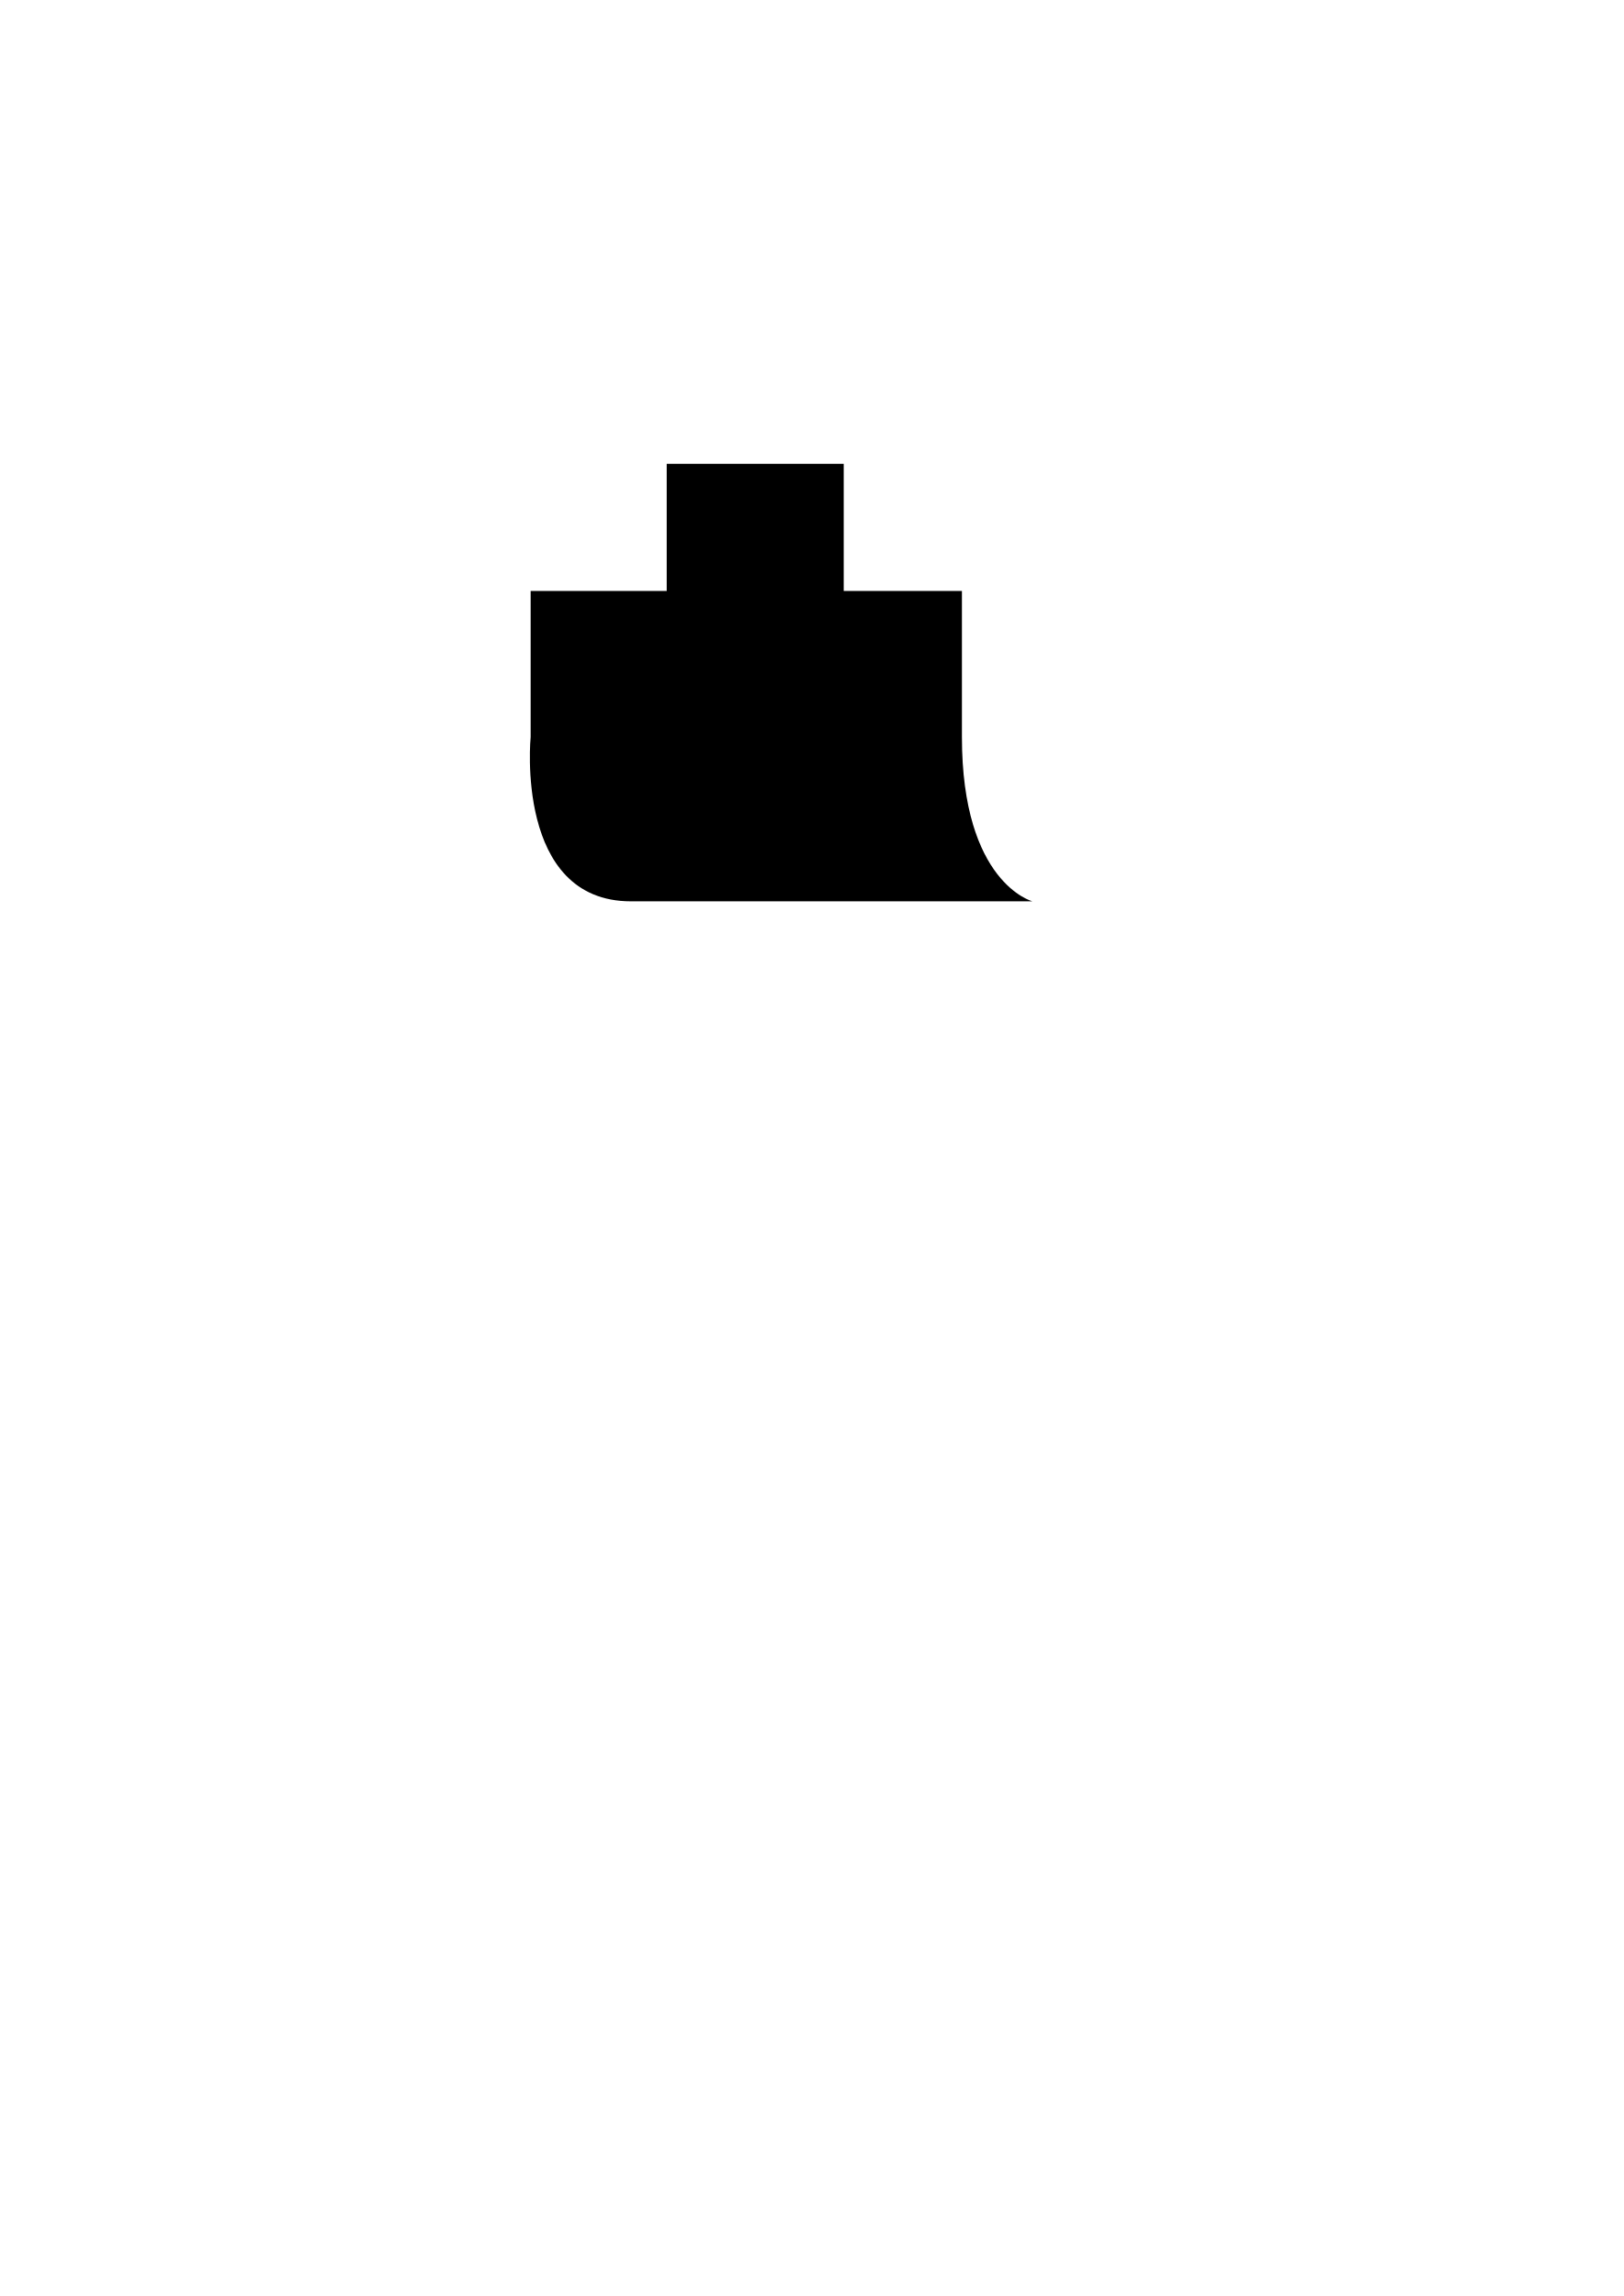
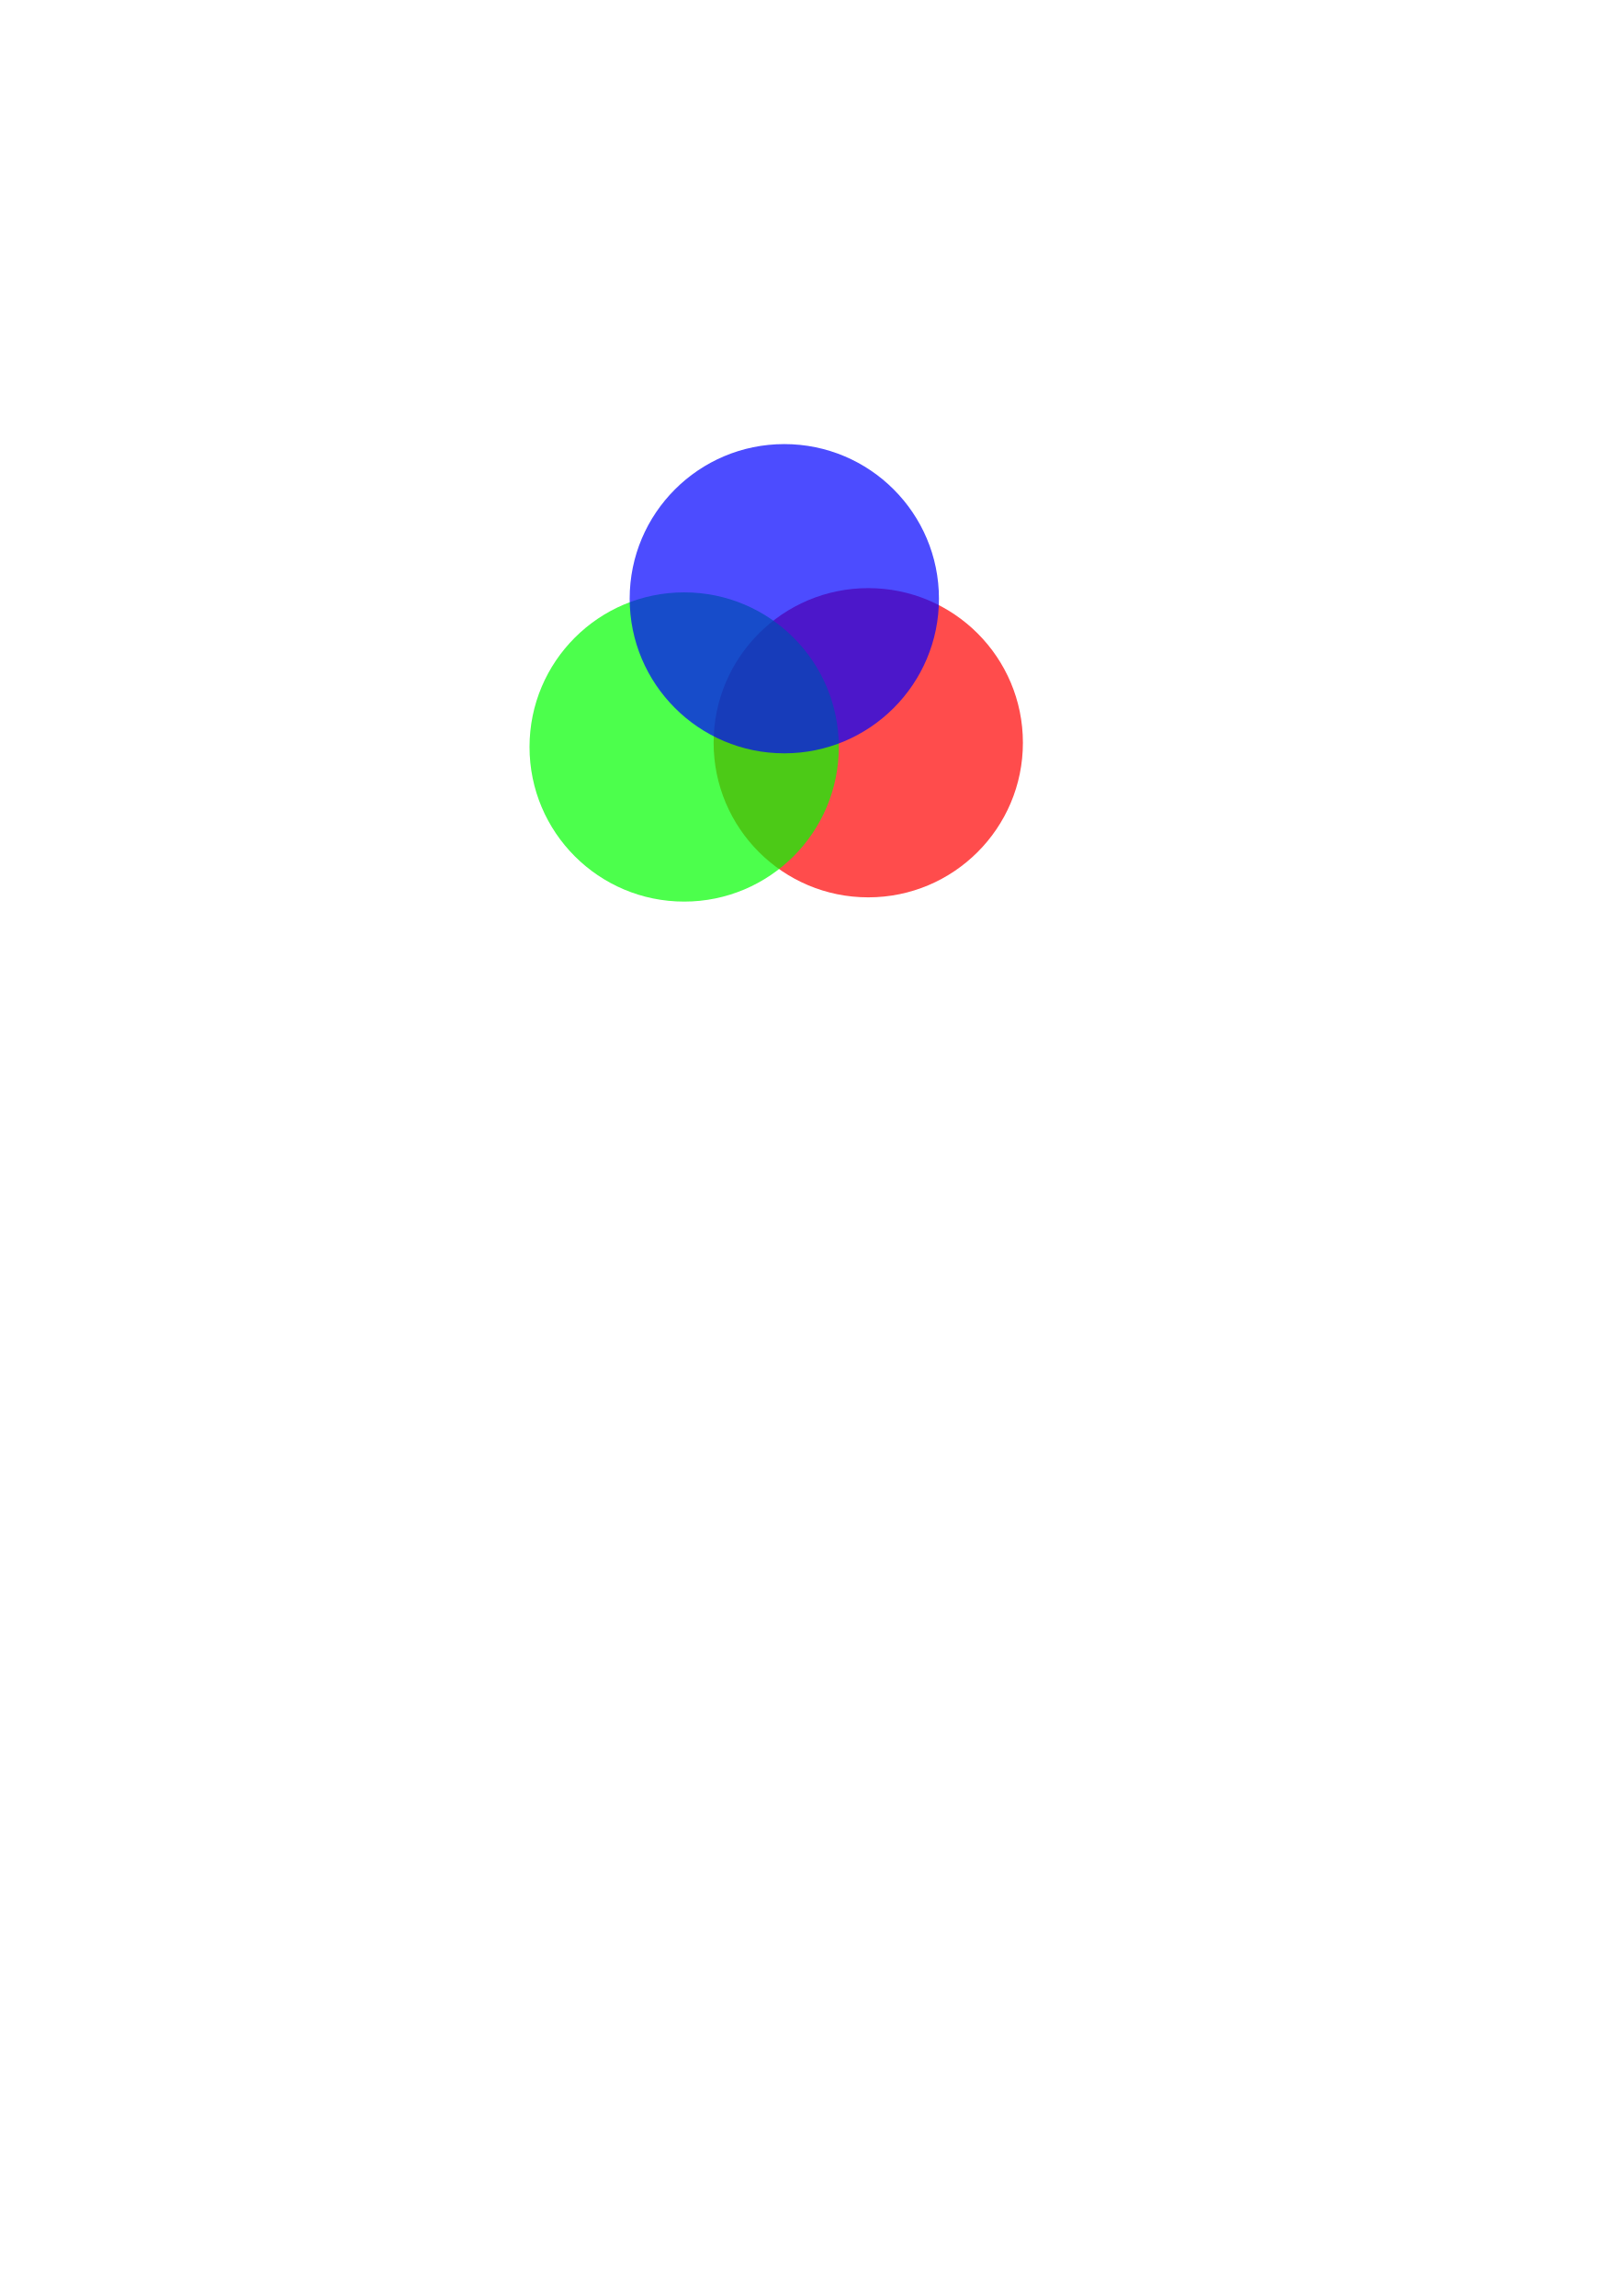
<svg xmlns="http://www.w3.org/2000/svg" width="210mm" height="297mm" viewBox="0 0 210 297" version="1.1" id="svg5">
  <defs id="defs2" />
  <g id="layer1">
-     <path id="rect846" style="stroke-width:1.298" d="m 325.902,226.771 v 62.137 h -66.51 v 71.414 c 0,0 -7.955,80.34 49.059,80.34 h 196.232 c 0,0 -34.473,-8.927 -34.473,-80.34 V 288.908 h -57.781 v -62.137 z" transform="scale(0.2645833)" />
+     <circle style="fill:#ff0000;fill-opacity:0.7;stroke-width:0.285" id="path846" cx="-112.296" cy="-96.077" r="20" transform="scale(-1)" />
+     <circle style="fill:#00ff00;fill-opacity:0.7;stroke-width:0.285" id="circle1032" cx="-88.486" cy="-96.626" r="20" transform="scale(-1)" />
+     <circle style="fill:#0000ff;fill-opacity:0.7;stroke-width:0.285" id="circle1052" cx="-101.438" cy="-77.446" r="20" transform="scale(-1)" />
  </g>
</svg>
